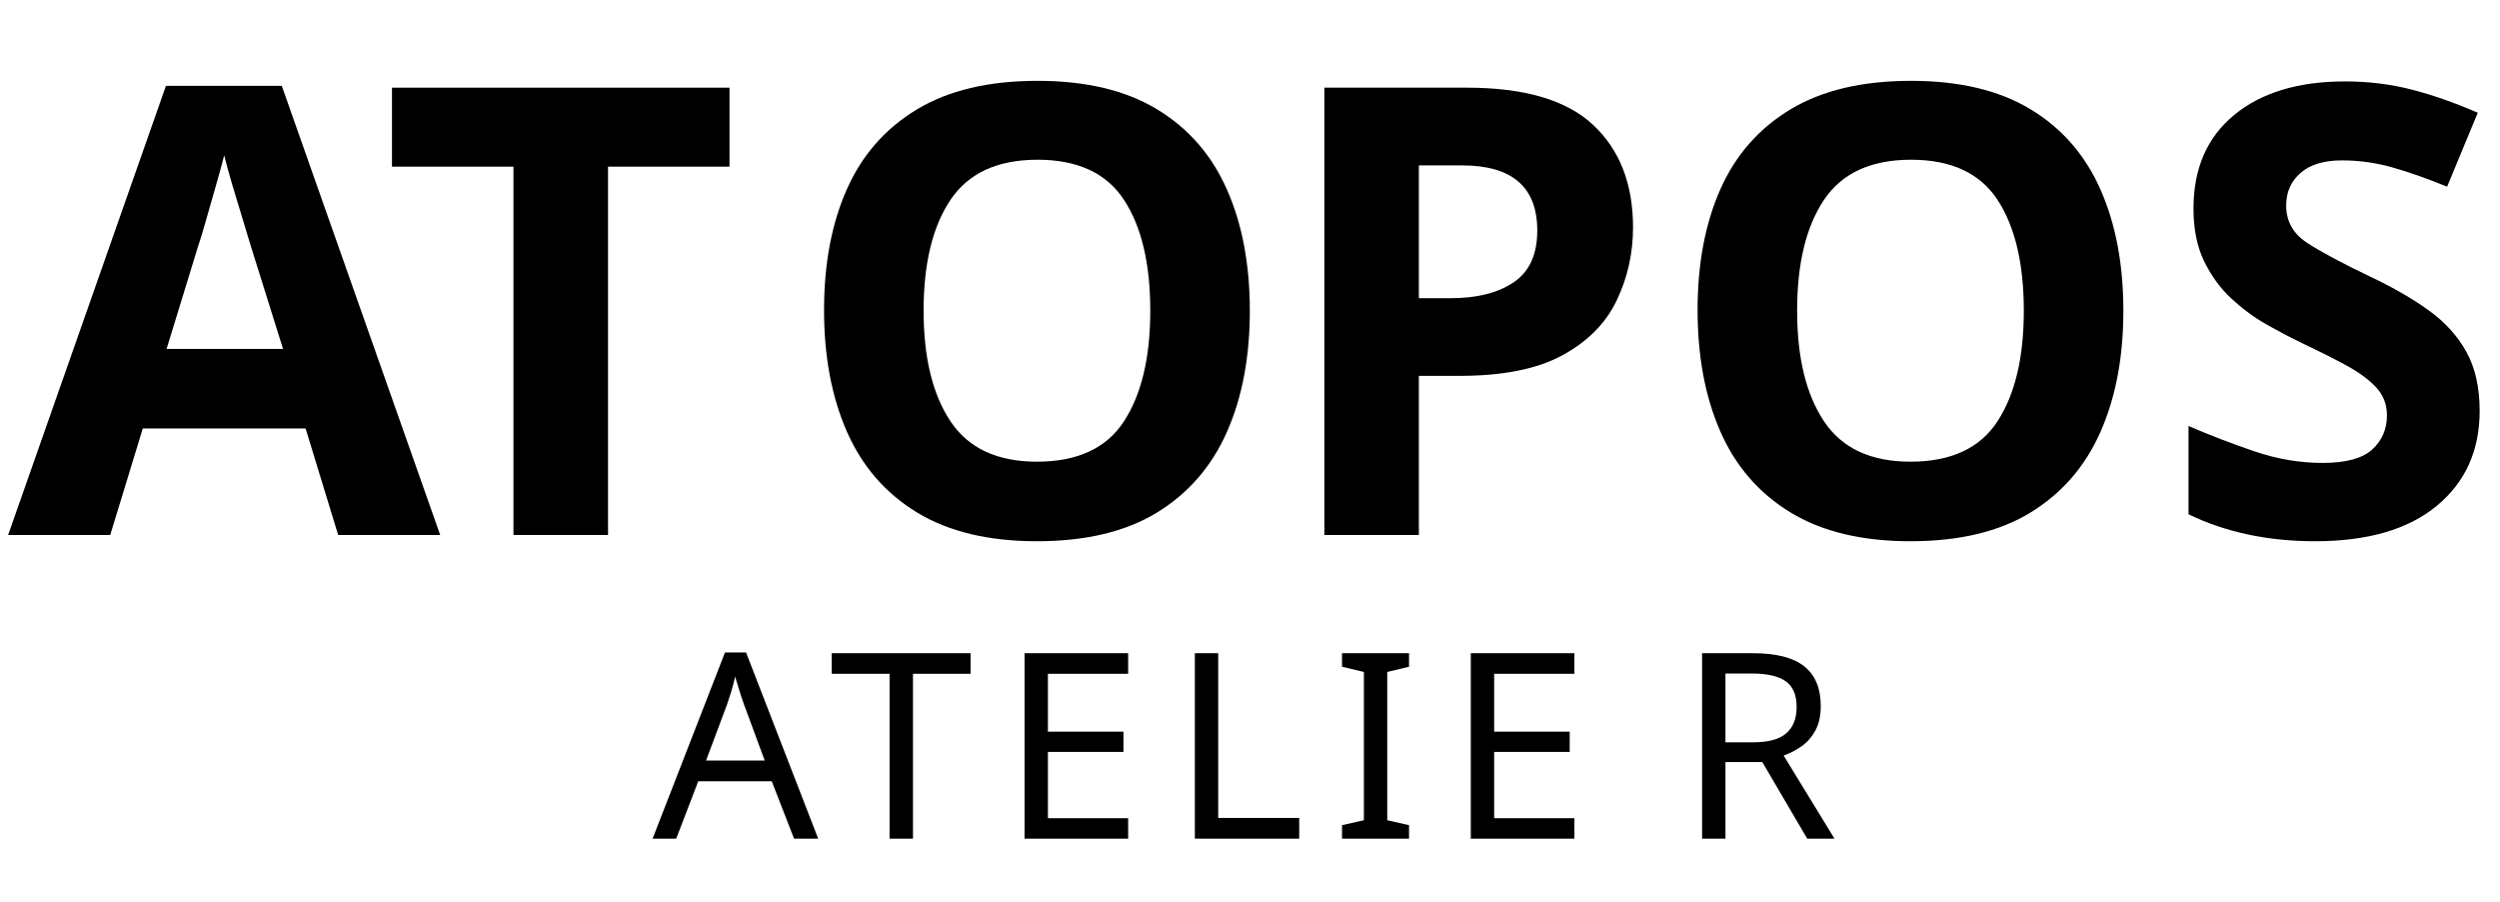
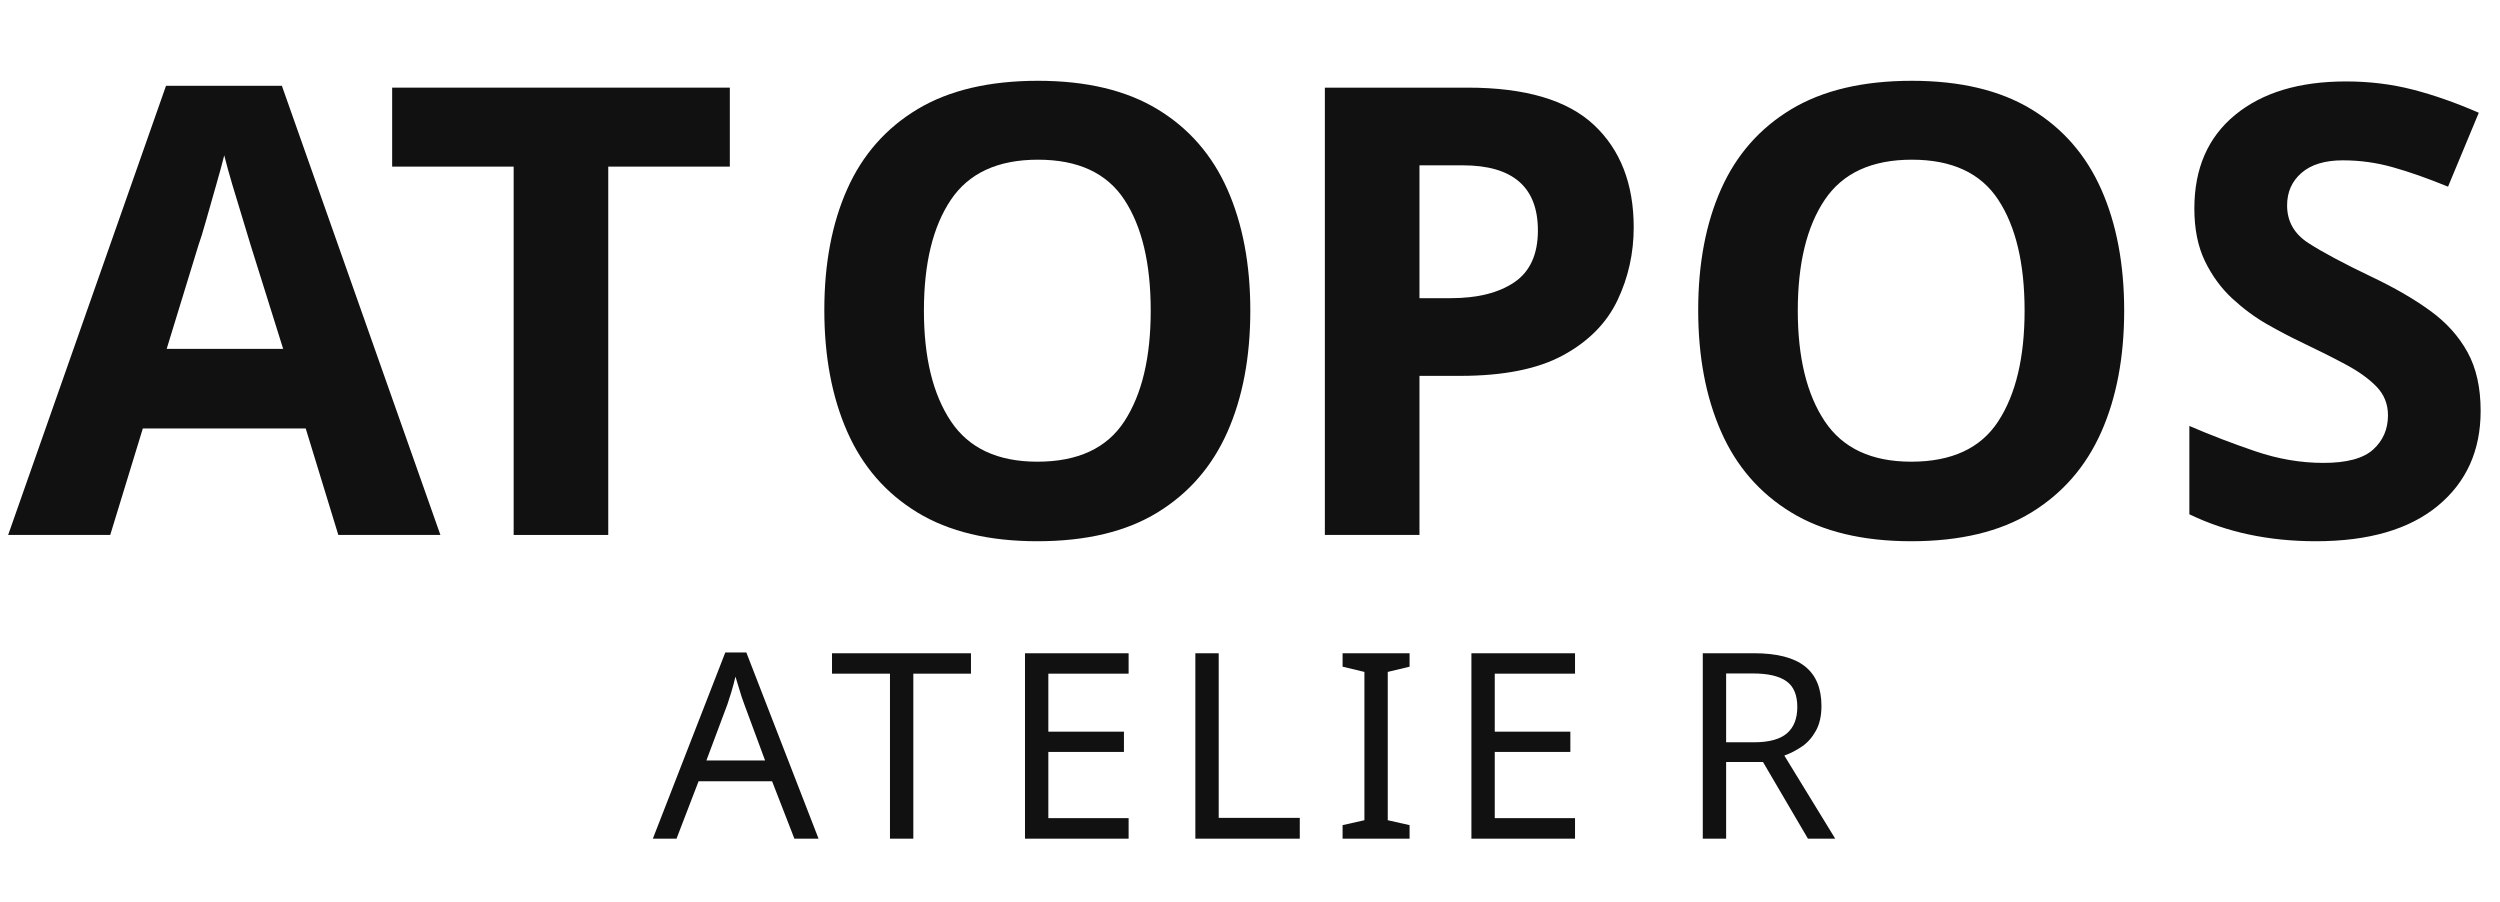
- <svg xmlns="http://www.w3.org/2000/svg" id="Layer_1" data-name="Layer 1" viewBox="0 0 598.58 215.79">
+ <svg xmlns="http://www.w3.org/2000/svg" id="Layer_1" data-name="Layer 1" viewBox="0 0 485.18 174.91">
  <defs>
    <style>
      .cls-1 {
+         letter-spacing: -.06em;
+       }
+ 
+       .cls-2 {
        letter-spacing: .1em;
      }

-       .cls-2 {
+       .cls-3 {
        letter-spacing: .05em;
      }

-       .cls-3 {
+       .cls-4 {
        letter-spacing: 0em;
      }

-       .cls-4 {
-         font-family: PlayfairDisplay-SemiBold, 'Playfair Display';
-         font-size: 149.99px;
-         font-weight: 600;
+       .cls-5 {
+         font-family: PlayfairDisplay-Regular, 'Playfair Display';
+         font-size: 50.4px;
      }

-       .cls-5 {
-         letter-spacing: -.06em;
+       .cls-5, .cls-6 {
+         fill: #111;
+       }
+ 
+       .cls-7 {
+         letter-spacing: .09em;
      }

      .cls-6 {
-         letter-spacing: .09em;
-       }
- 
-       .cls-7 {
-         letter-spacing: 0em;
-       }
- 
-       .cls-8 {
-         font-family: PlayfairDisplay-Regular, 'Playfair Display';
-         font-size: 62.18px;
+         font-family: PlayfairDisplay-SemiBold, 'Playfair Display';
+         font-size: 121.57px;
+         font-weight: 600;
      }
    </style>
  </defs>
-   <text class="cls-4" transform="translate(1.95 128.09)">
-     <tspan class="cls-5" x="0" y="0">A</tspan>
-     <tspan class="cls-3" x="88.94" y="0">T</tspan>
-     <tspan class="cls-7" x="186.73" y="0">O</tspan>
-     <tspan class="cls-3" x="301.77" y="0">POS</tspan>
+   <text class="cls-6" transform="translate(1.58 103.82)">
+     <tspan class="cls-1" x="0" y="0">A</tspan>
+     <tspan x="72.09" y="0">T</tspan>
+     <tspan class="cls-4" x="151.35" y="0">O</tspan>
+     <tspan x="244.6" y="0">POS</tspan>
  </text>
-   <text class="cls-8" transform="translate(156.31 200.81)">
-     <tspan class="cls-2" x="0" y="0">A</tspan>
-     <tspan class="cls-1" x="42.28" y="0">TELIE</tspan>
-     <tspan class="cls-6" x="245.36" y="0">R</tspan>
+   <text class="cls-5" transform="translate(126.7 162.76)">
+     <tspan class="cls-3" x="0" y="0">A</tspan>
+     <tspan class="cls-2" x="34.27" y="0">TELIE</tspan>
+     <tspan class="cls-7" x="198.87" y="0">R</tspan>
  </text>
</svg>
